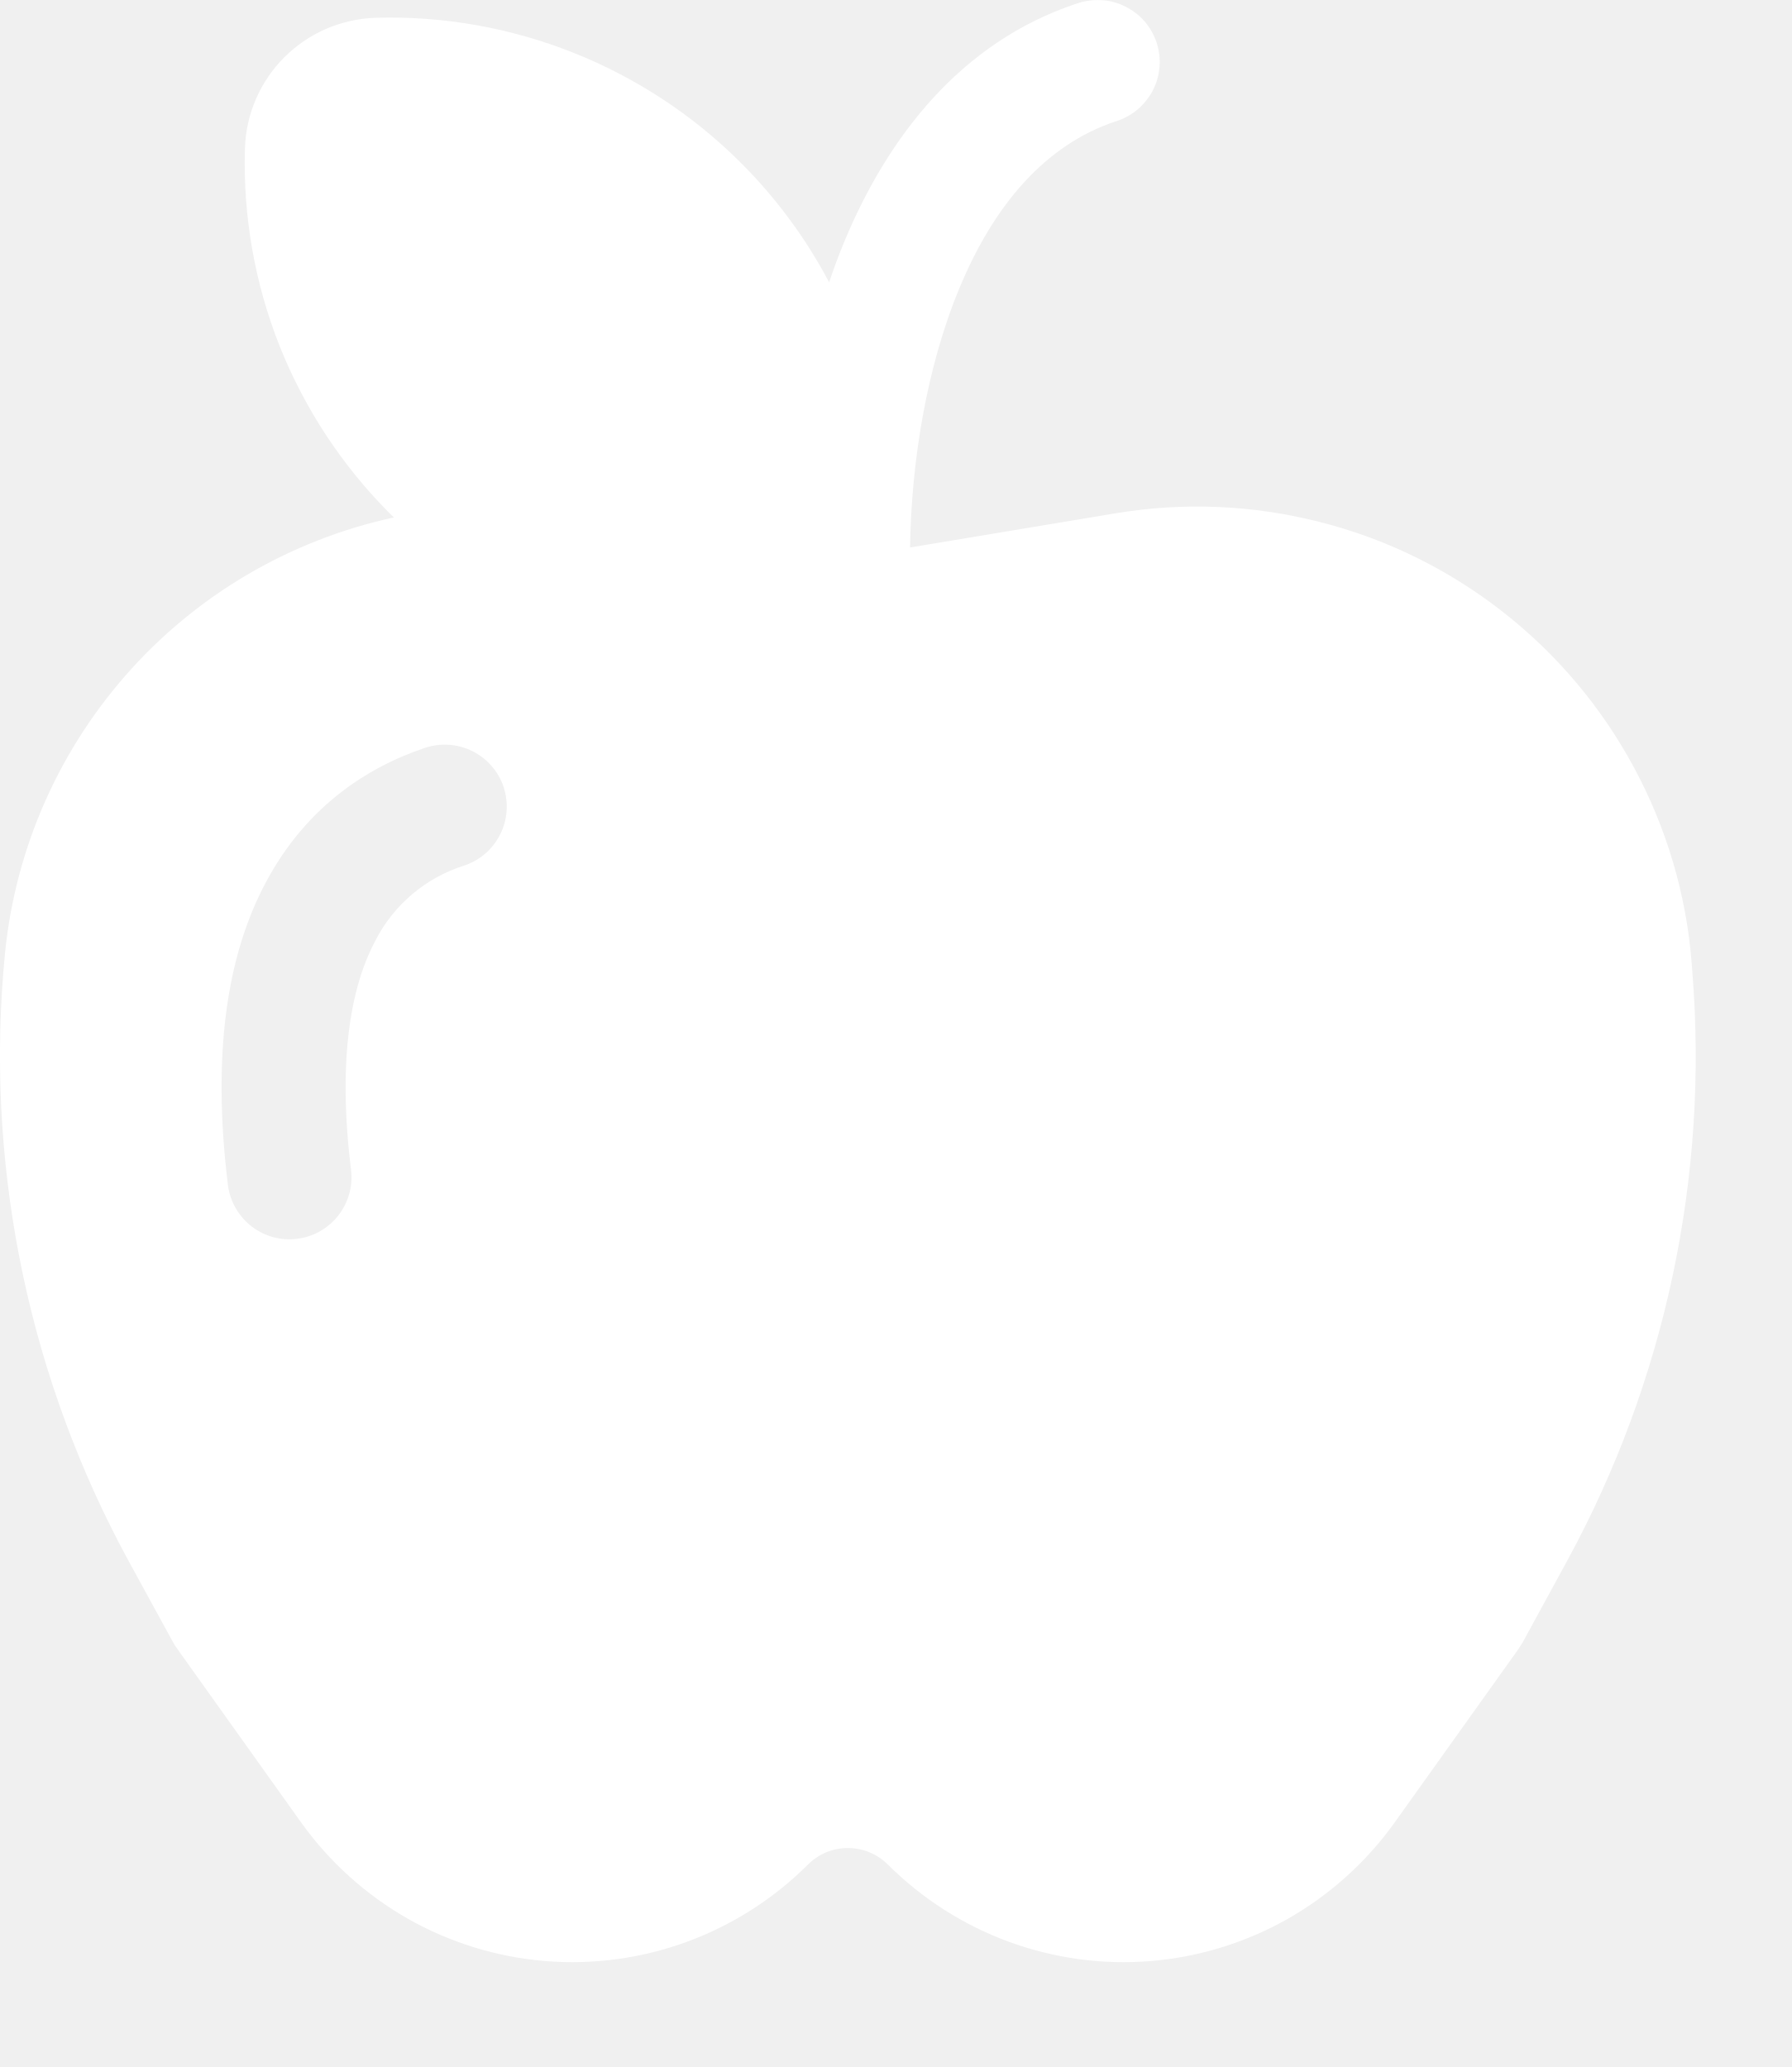
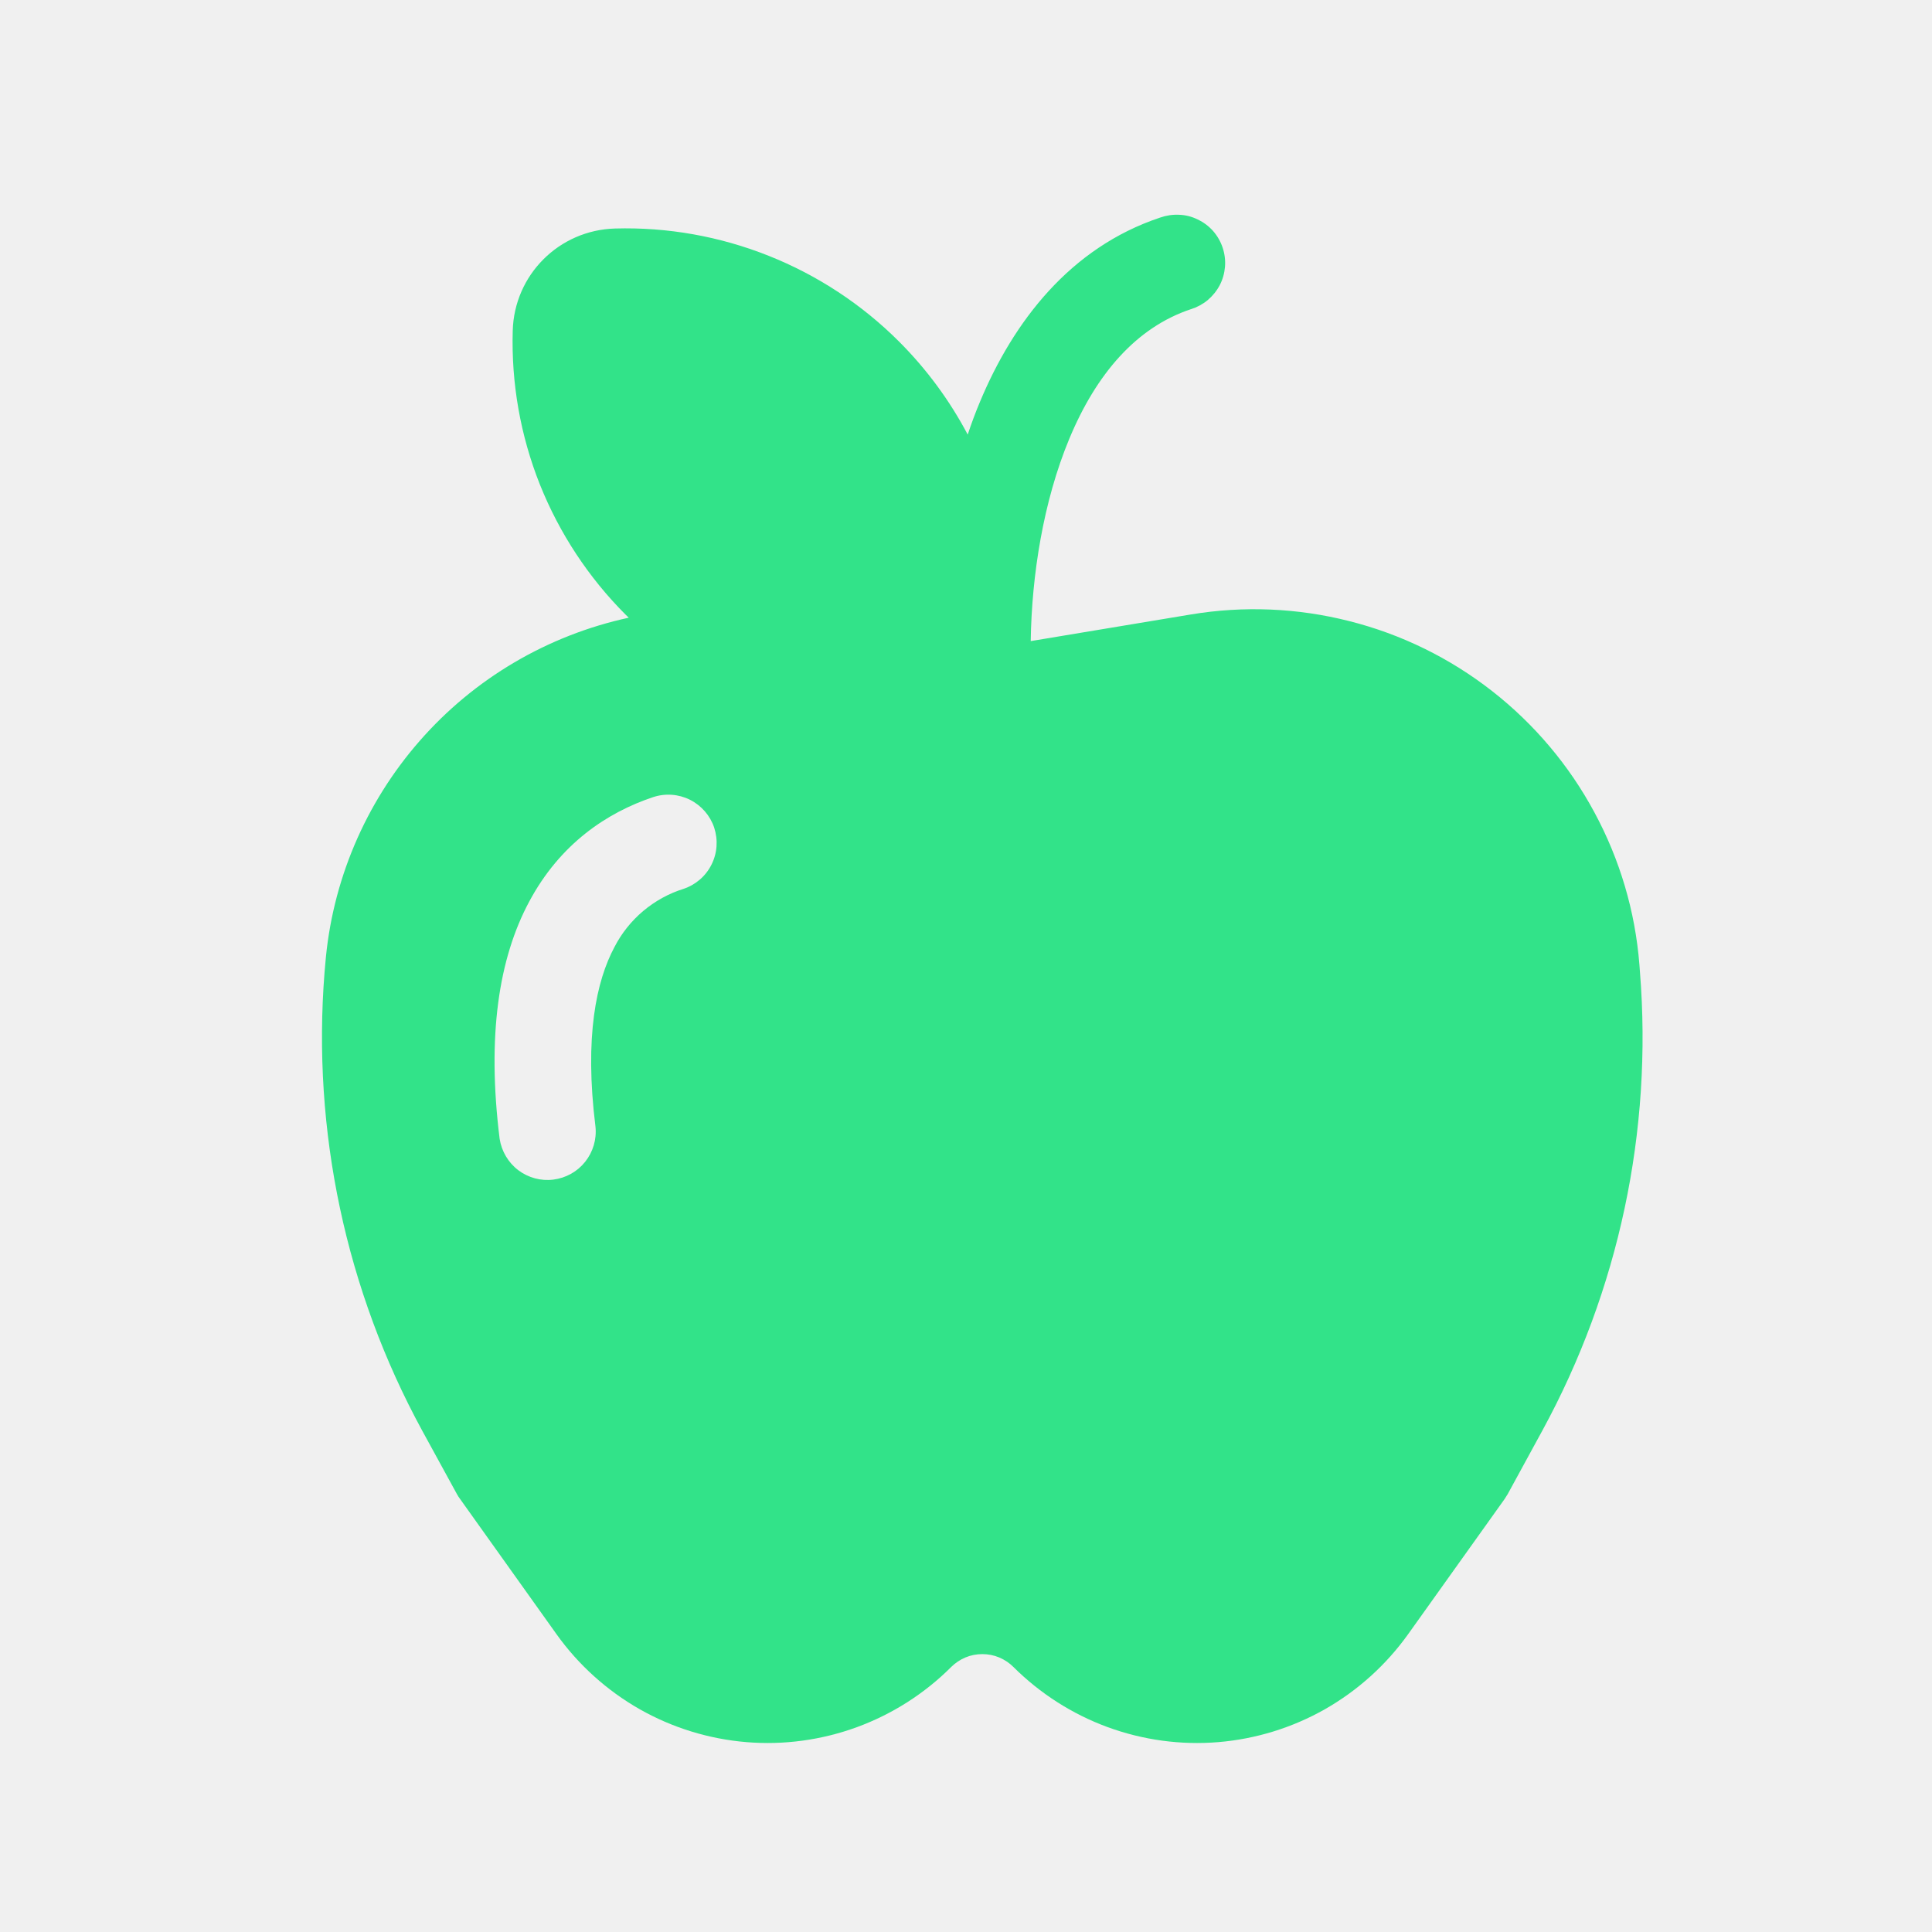
- <svg xmlns="http://www.w3.org/2000/svg" width="13" height="15" viewBox="0 0 13 15" fill="none">
-   <path d="M8.095 0.881C8.152 0.863 8.206 0.834 8.252 0.796C8.298 0.757 8.336 0.71 8.364 0.657C8.392 0.603 8.408 0.545 8.413 0.485C8.418 0.425 8.41 0.364 8.391 0.307C8.372 0.25 8.342 0.198 8.302 0.152C8.262 0.107 8.214 0.071 8.159 0.045C8.105 0.018 8.046 0.003 7.986 0.001C7.926 -0.002 7.866 0.007 7.809 0.027C6.966 0.308 6.44 1.001 6.13 1.744C6.088 1.844 6.05 1.946 6.016 2.049C5.847 1.729 5.631 1.437 5.376 1.182C5.03 0.836 4.616 0.564 4.161 0.383C3.706 0.202 3.219 0.115 2.73 0.129C2.208 0.144 1.791 0.561 1.777 1.082C1.763 1.572 1.849 2.059 2.03 2.514C2.212 2.969 2.484 3.382 2.83 3.728L2.858 3.755C2.102 3.919 1.418 4.321 0.909 4.904C0.4 5.486 0.091 6.217 0.03 6.988L0.024 7.055C-0.094 8.537 0.222 10.022 0.933 11.328L1.257 11.92C1.266 11.936 1.275 11.951 1.286 11.965L2.186 13.227C2.39 13.512 2.654 13.75 2.959 13.924C3.264 14.097 3.604 14.202 3.954 14.231C4.303 14.26 4.655 14.212 4.985 14.091C5.314 13.97 5.614 13.779 5.862 13.531C5.9 13.493 5.945 13.463 5.995 13.442C6.045 13.421 6.098 13.411 6.152 13.411C6.206 13.411 6.259 13.421 6.309 13.442C6.359 13.463 6.404 13.493 6.442 13.531C6.691 13.779 6.99 13.97 7.319 14.091C7.649 14.212 8.001 14.26 8.351 14.231C8.7 14.202 9.04 14.097 9.345 13.924C9.65 13.75 9.914 13.512 10.118 13.227L11.018 11.966L11.047 11.92L11.37 11.328C12.082 10.022 12.398 8.537 12.279 7.055L12.274 6.988C12.235 6.491 12.092 6.008 11.855 5.569C11.619 5.13 11.294 4.745 10.901 4.438C10.508 4.131 10.056 3.909 9.572 3.787C9.089 3.664 8.586 3.643 8.094 3.725L6.603 3.973C6.612 3.36 6.72 2.671 6.962 2.089C7.214 1.482 7.588 1.05 8.094 0.881M3.369 6.281C3.231 6.324 3.103 6.395 2.992 6.488C2.881 6.582 2.79 6.696 2.724 6.825C2.557 7.138 2.443 7.655 2.548 8.498C2.56 8.615 2.525 8.732 2.452 8.824C2.379 8.916 2.273 8.975 2.156 8.99C2.04 9.005 1.922 8.973 1.828 8.902C1.735 8.831 1.673 8.726 1.655 8.61C1.536 7.652 1.646 6.931 1.93 6.401C2.218 5.861 2.656 5.57 3.084 5.427C3.198 5.389 3.321 5.398 3.428 5.451C3.535 5.505 3.616 5.598 3.654 5.711C3.691 5.825 3.683 5.948 3.629 6.055C3.576 6.162 3.482 6.243 3.369 6.281Z" fill="white" />
+ <svg xmlns="http://www.w3.org/2000/svg" width="18" height="18" viewBox="0 0 18 18" fill="none">
+   <path d="M11.095 2.881C11.152 2.863 11.206 2.834 11.252 2.796C11.298 2.757 11.336 2.71 11.364 2.657C11.392 2.603 11.408 2.545 11.413 2.485C11.418 2.425 11.41 2.364 11.391 2.307C11.372 2.25 11.342 2.198 11.302 2.152C11.262 2.107 11.214 2.071 11.159 2.045C11.105 2.018 11.046 2.003 10.986 2.001C10.926 1.998 10.866 2.007 10.809 2.027C9.966 2.308 9.44 3.001 9.13 3.744C9.088 3.844 9.05 3.946 9.016 4.049C8.847 3.729 8.631 3.437 8.376 3.182C8.03 2.836 7.616 2.564 7.161 2.383C6.706 2.202 6.219 2.115 5.73 2.129C5.208 2.144 4.791 2.561 4.777 3.082C4.763 3.572 4.849 4.059 5.03 4.514C5.212 4.969 5.484 5.382 5.83 5.728L5.858 5.755C5.102 5.919 4.418 6.321 3.909 6.904C3.4 7.486 3.091 8.217 3.03 8.988L3.024 9.055C2.906 10.537 3.222 12.022 3.933 13.328L4.257 13.92C4.266 13.936 4.275 13.951 4.286 13.965L5.186 15.227C5.39 15.512 5.654 15.75 5.959 15.924C6.264 16.097 6.604 16.202 6.954 16.231C7.303 16.26 7.655 16.212 7.985 16.091C8.314 15.97 8.614 15.779 8.862 15.531C8.9 15.493 8.945 15.463 8.995 15.442C9.045 15.421 9.098 15.411 9.152 15.411C9.206 15.411 9.259 15.421 9.309 15.442C9.359 15.463 9.404 15.493 9.442 15.531C9.691 15.779 9.99 15.97 10.319 16.091C10.649 16.212 11.001 16.26 11.351 16.231C11.7 16.202 12.04 16.097 12.345 15.924C12.65 15.75 12.914 15.512 13.118 15.227L14.018 13.966L14.047 13.92L14.37 13.328C15.082 12.022 15.398 10.537 15.279 9.055L15.274 8.988C15.235 8.491 15.092 8.008 14.855 7.569C14.619 7.13 14.294 6.745 13.901 6.438C13.508 6.131 13.056 5.909 12.572 5.787C12.089 5.664 11.586 5.643 11.094 5.725L9.603 5.973C9.612 5.36 9.72 4.671 9.962 4.089C10.214 3.482 10.588 3.05 11.094 2.881M6.369 8.281C6.231 8.324 6.103 8.395 5.992 8.488C5.881 8.582 5.79 8.696 5.724 8.825C5.557 9.138 5.443 9.655 5.548 10.498C5.56 10.615 5.525 10.732 5.452 10.824C5.379 10.916 5.273 10.975 5.156 10.99C5.04 11.005 4.922 10.973 4.828 10.902C4.735 10.831 4.673 10.726 4.655 10.61C4.536 9.652 4.646 8.931 4.93 8.401C5.218 7.861 5.656 7.57 6.084 7.427C6.198 7.389 6.321 7.398 6.428 7.451C6.535 7.505 6.616 7.598 6.654 7.711C6.691 7.825 6.683 7.948 6.629 8.055C6.576 8.162 6.482 8.243 6.369 8.281Z" fill="#32E389" />
</svg>
